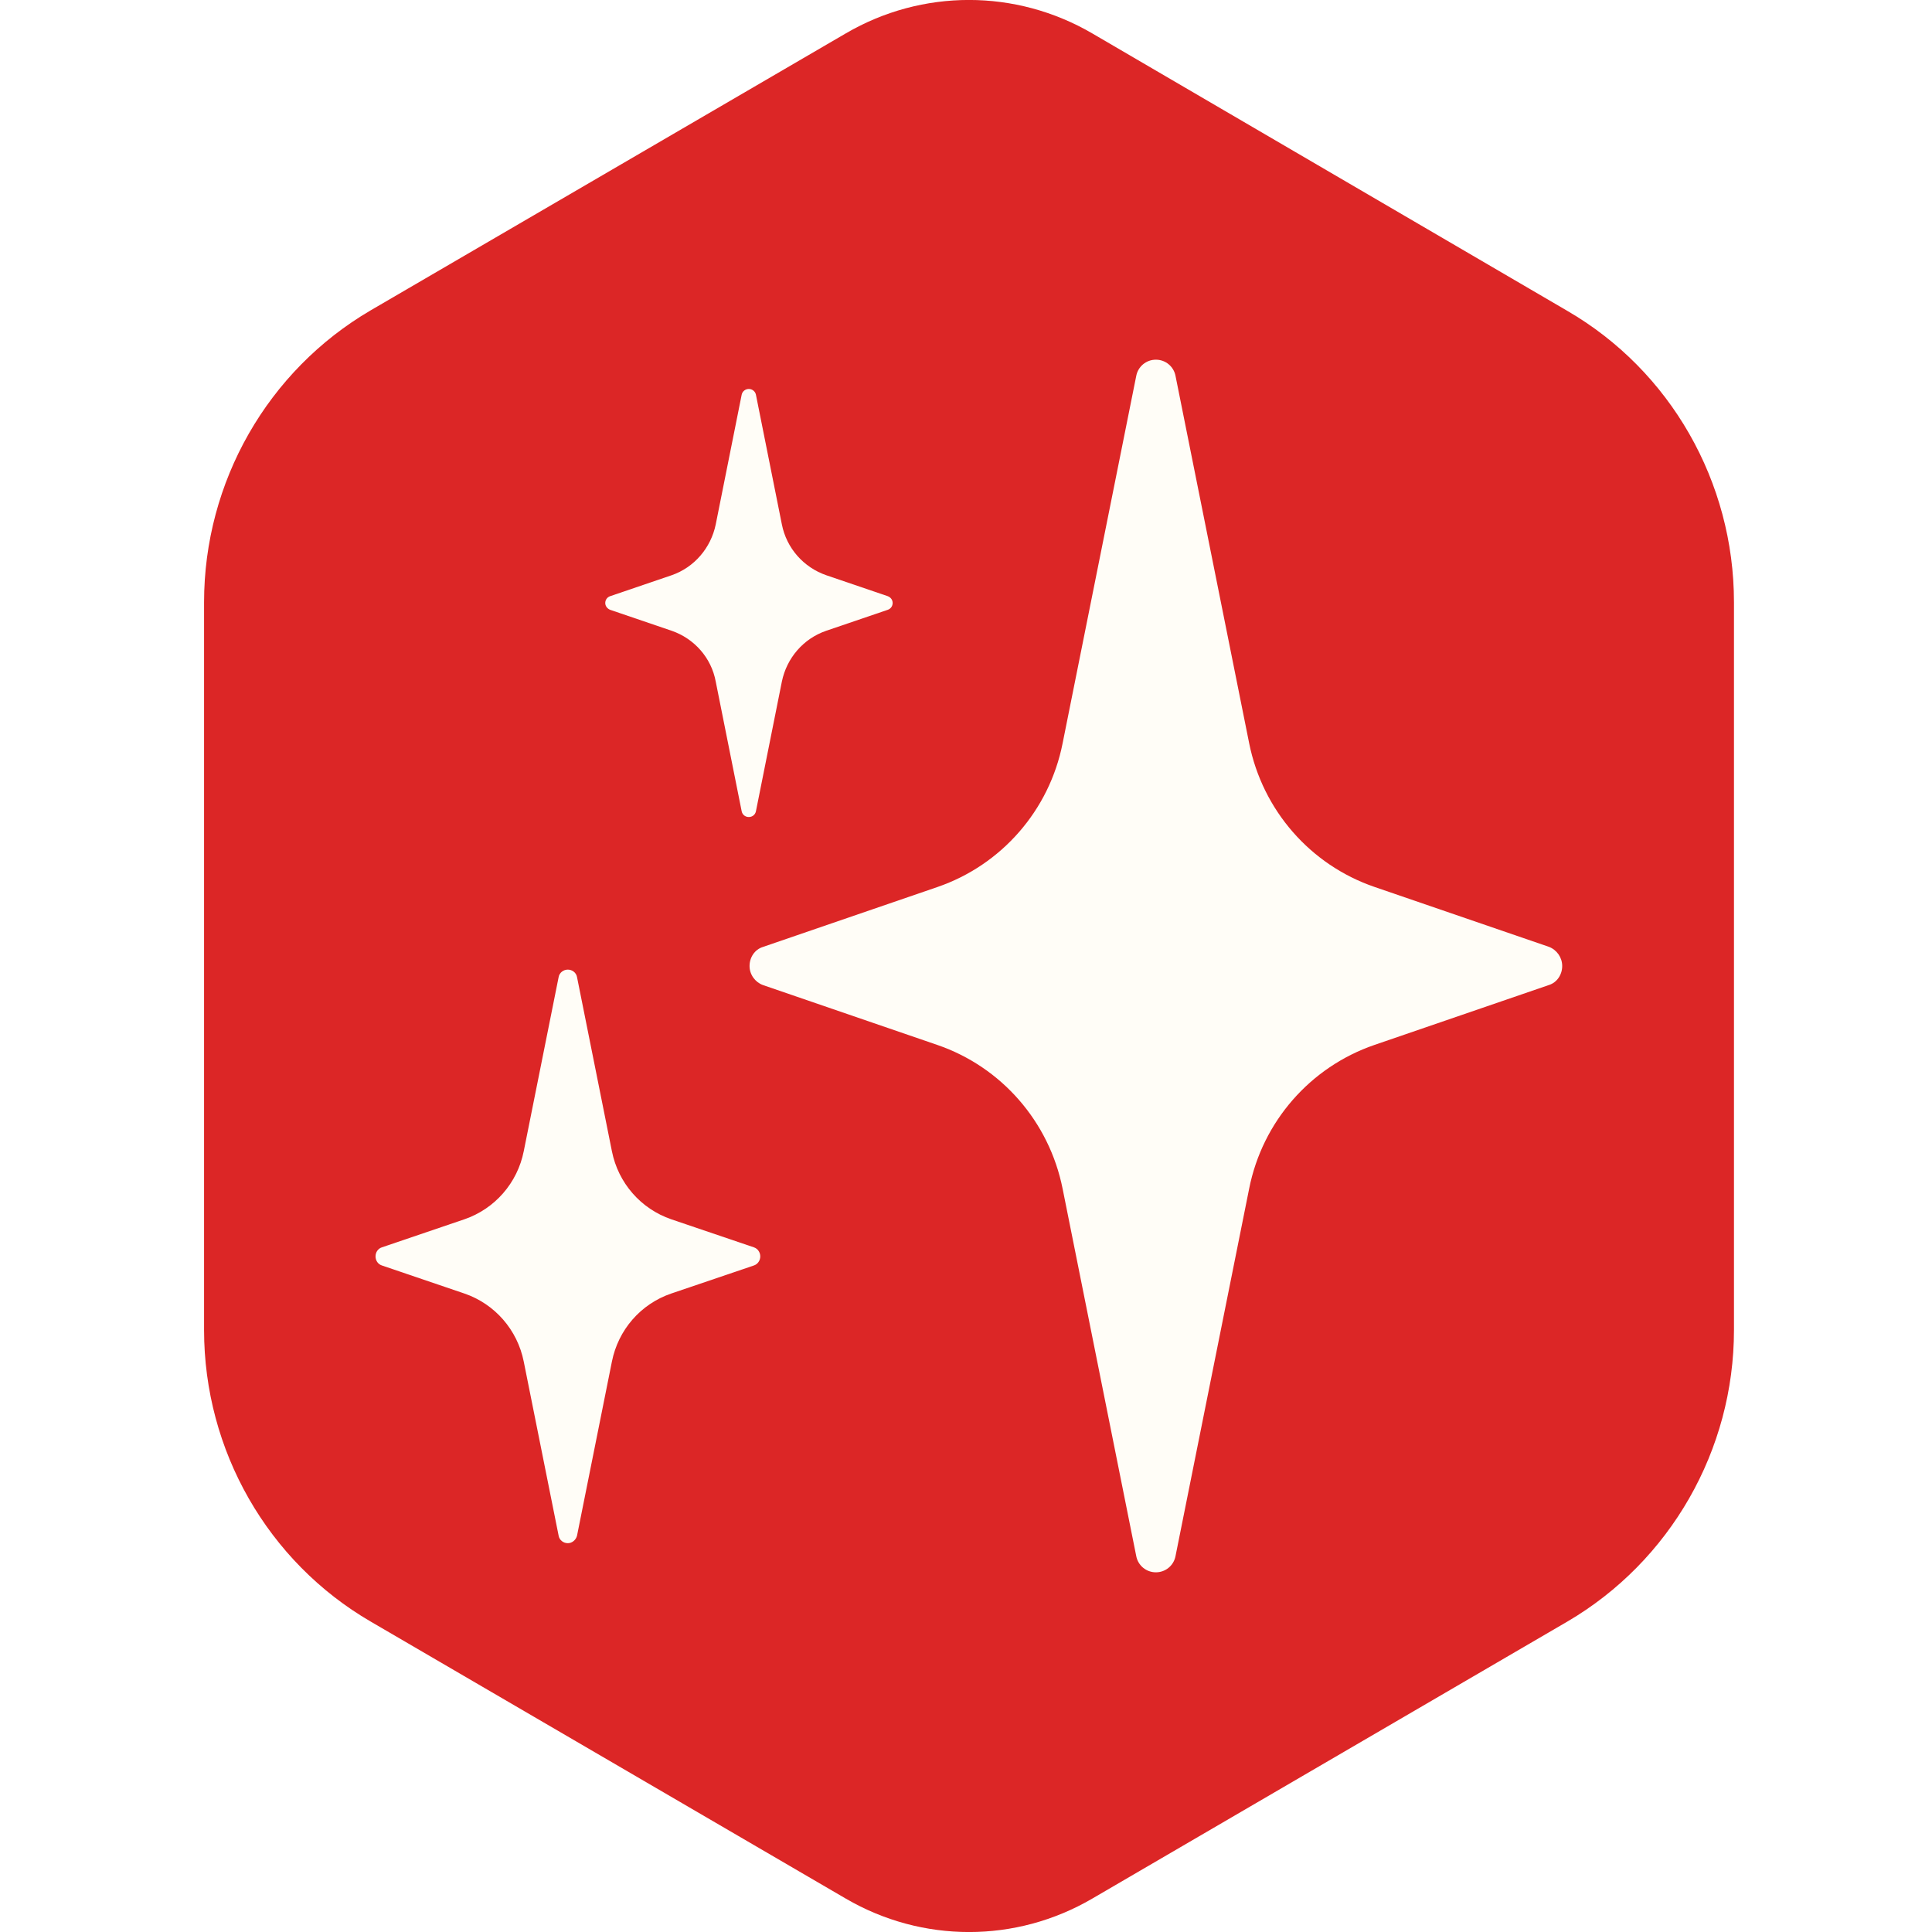
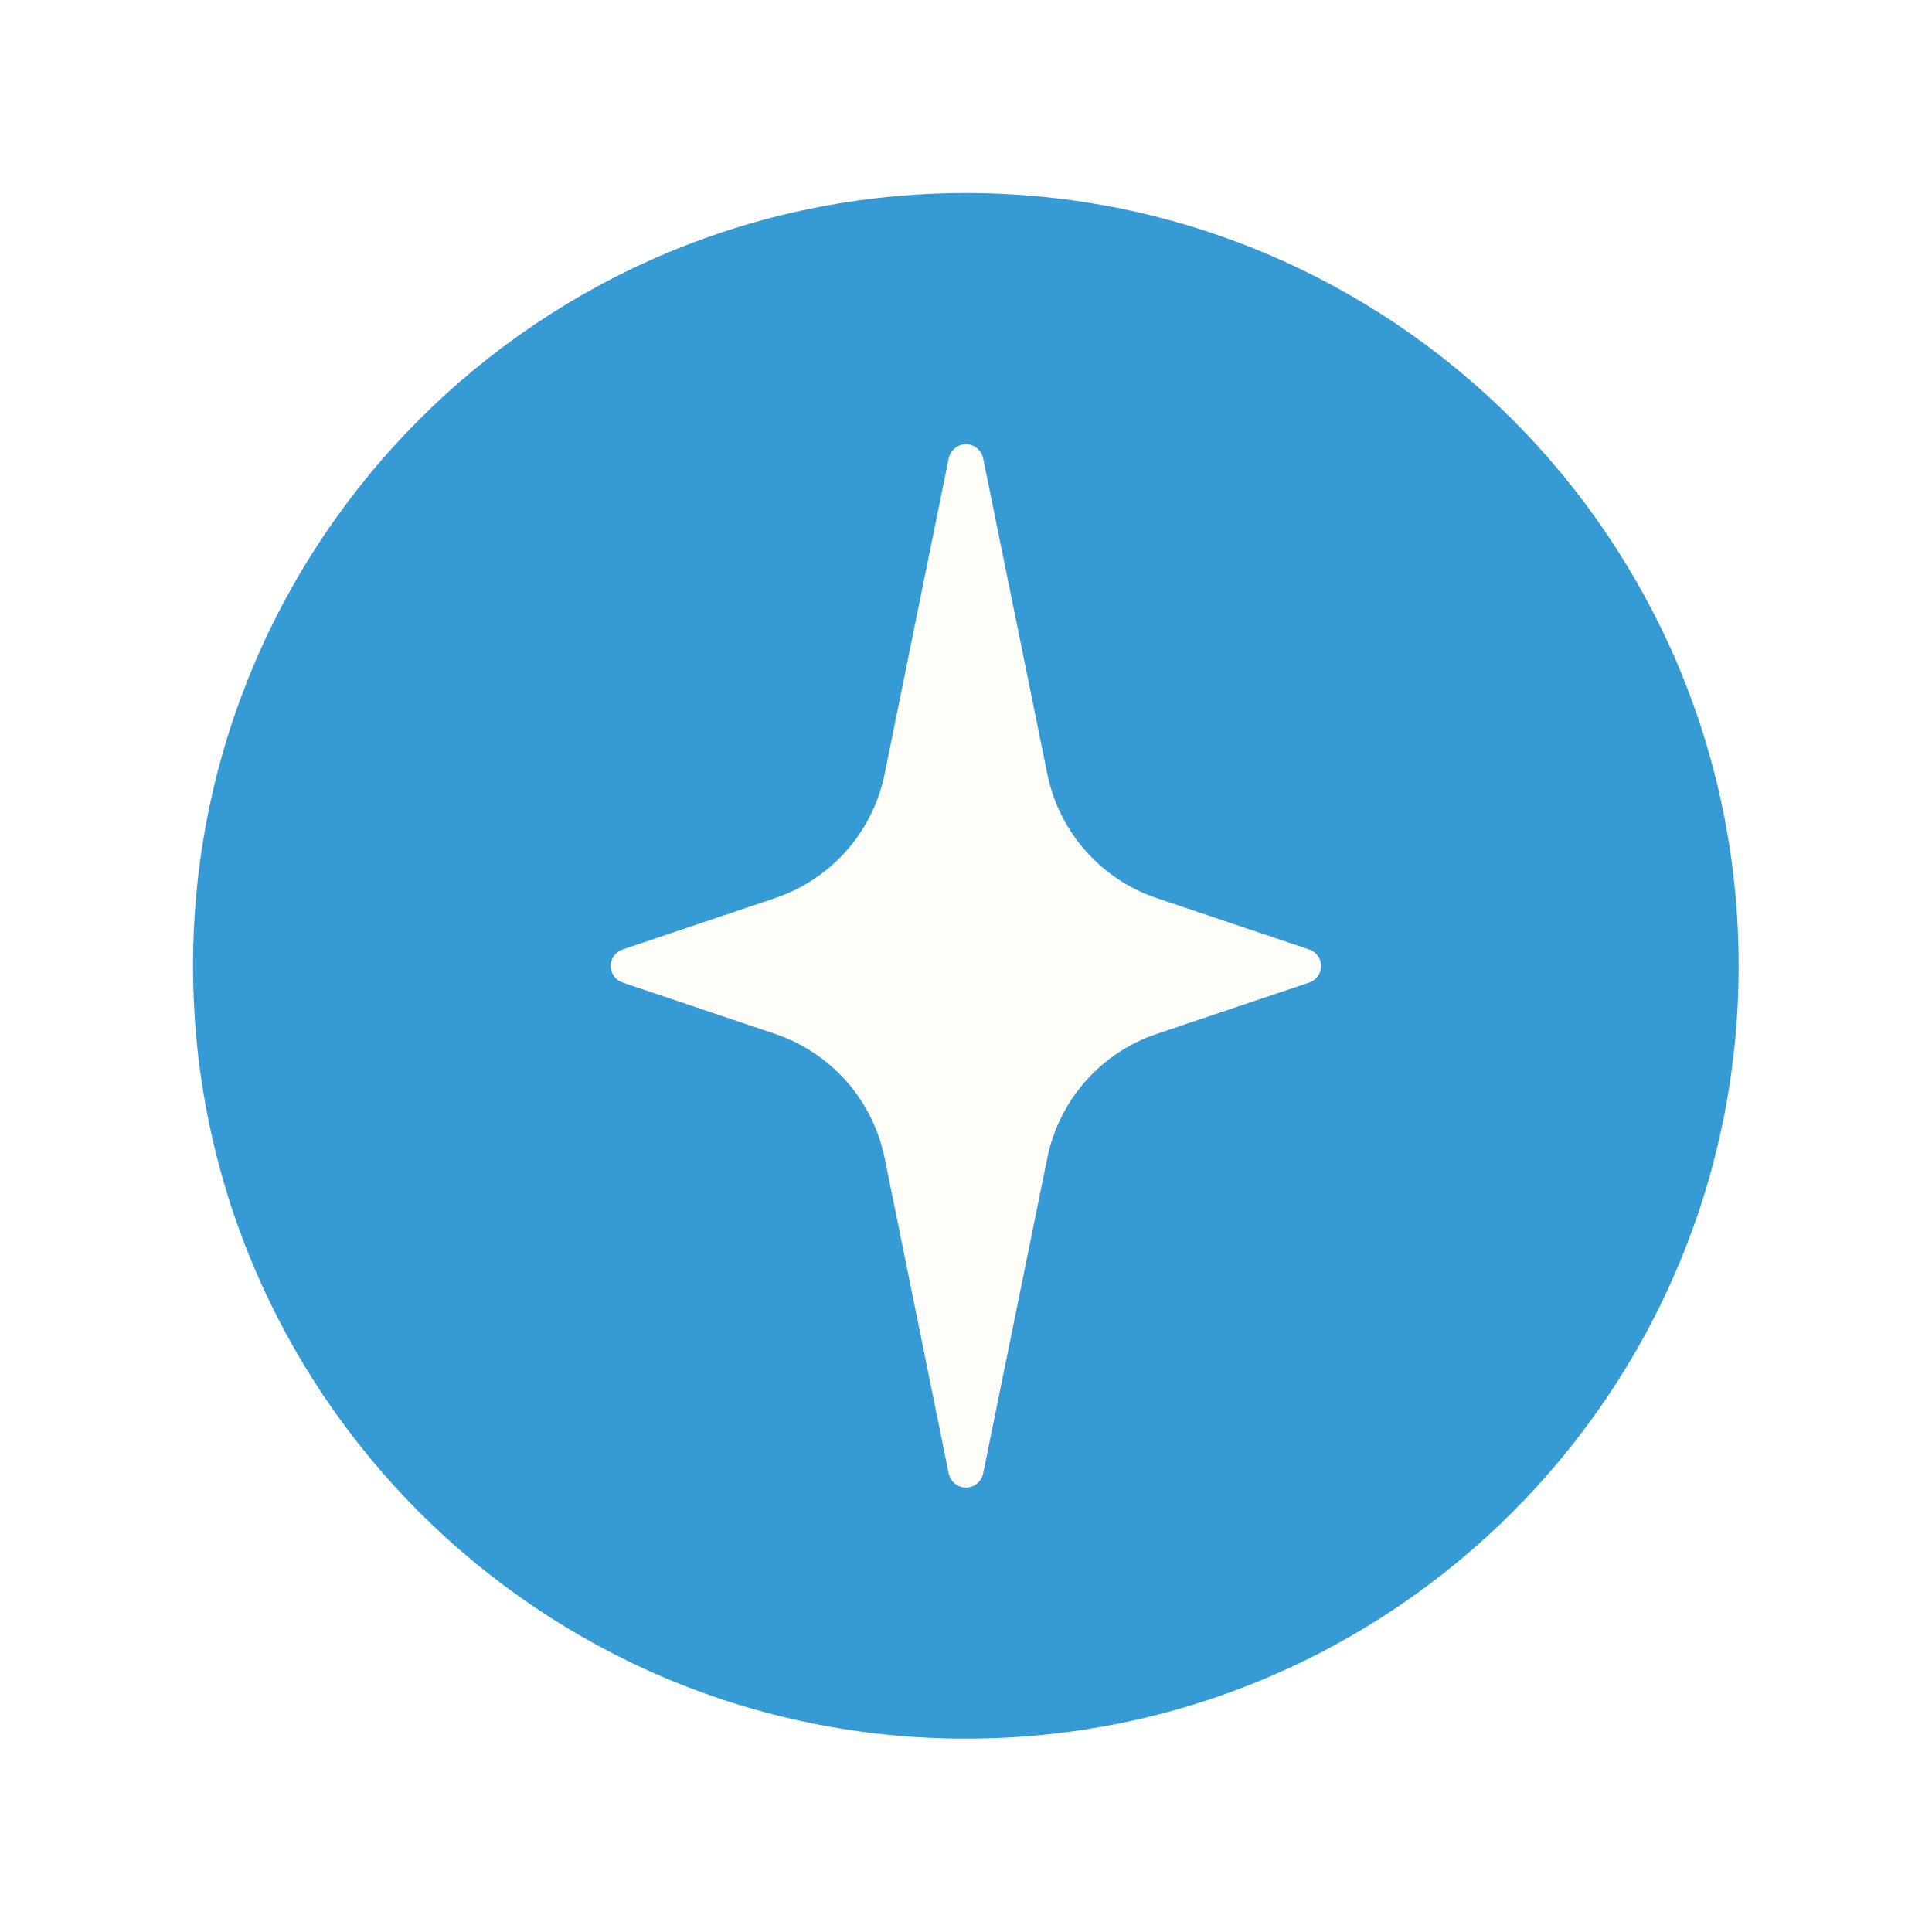
- <svg xmlns="http://www.w3.org/2000/svg" version="1.1" id="Treasure_x5F_Logomark" x="0px" y="0px" viewBox="0 0 128 128" style="enable-background:new 0 0 128 128;" xml:space="preserve">
-   <style type="text/css">
- 	.st0{fill:#DC2626;}
- 	.st1{fill:#FFFDF7;}
- 	.st2{fill:none;}
- </style>
-   <g>
-     <g>
-       <path class="st0" d="M13.52,39.9v48.22c0,7.98,4.22,15.35,11.05,19.32l31.47,18.35c5.06,2.95,11.27,2.95,16.32,0l31.47-18.35    c6.82-3.99,11.05-11.36,11.05-19.32V39.9c0-7.98-4.22-15.35-11.05-19.31L72.36,2.21c-5.06-2.95-11.27-2.95-16.32,0L24.56,20.56    C17.74,24.55,13.52,31.92,13.52,39.9z" />
-       <path class="st1" d="M102.62,62.73l-11.56-3.97c-4.25-1.46-7.41-5.08-8.3-9.52L77.88,24.9c-0.12-0.62-0.66-1.07-1.3-1.07    c-0.64,0-1.18,0.45-1.3,1.07l-4.88,24.35c-0.88,4.44-4.05,8.06-8.3,9.52l-11.56,3.97c-0.54,0.17-0.88,0.69-0.88,1.26    c0,0.57,0.37,1.07,0.88,1.26l11.56,3.97c4.25,1.46,7.41,5.08,8.3,9.52l4.88,24.35c0.12,0.62,0.66,1.07,1.3,1.07    c0.64,0,1.18-0.45,1.3-1.07l4.88-24.35c0.88-4.44,4.05-8.06,8.3-9.52l11.56-3.97c0.54-0.17,0.88-0.69,0.88-1.26    C103.5,63.43,103.14,62.93,102.62,62.73z" />
-       <path class="st1" d="M40.42,40.4l4.08,1.39c1.5,0.52,2.63,1.79,2.92,3.37l1.72,8.6c0.05,0.22,0.24,0.37,0.47,0.37    s0.42-0.15,0.47-0.37l1.72-8.6c0.32-1.56,1.42-2.85,2.94-3.37l4.08-1.39c0.2-0.07,0.32-0.25,0.32-0.45c0-0.2-0.12-0.37-0.32-0.45    l-4.08-1.39c-1.5-0.52-2.63-1.79-2.94-3.37l-1.72-8.6c-0.05-0.22-0.25-0.37-0.47-0.37s-0.42,0.15-0.47,0.37l-1.72,8.6    c-0.32,1.56-1.42,2.85-2.92,3.37l-4.08,1.39c-0.2,0.07-0.32,0.25-0.32,0.45C40.1,40.15,40.23,40.32,40.42,40.4z" />
-       <path class="st1" d="M49.95,82.64l-5.48-1.86c-2.01-0.69-3.51-2.4-3.93-4.51l-2.31-11.53c-0.05-0.3-0.32-0.5-0.61-0.5    s-0.56,0.2-0.61,0.5L34.7,76.27c-0.42,2.11-1.92,3.82-3.93,4.51l-5.47,1.86c-0.25,0.08-0.42,0.32-0.42,0.6s0.17,0.52,0.42,0.6    l5.47,1.86c2.01,0.69,3.51,2.4,3.93,4.51l2.31,11.53c0.05,0.3,0.32,0.5,0.61,0.5s0.54-0.22,0.61-0.5l2.31-11.53    c0.42-2.11,1.91-3.82,3.93-4.51l5.48-1.86c0.24-0.08,0.42-0.32,0.42-0.6S50.19,82.72,49.95,82.64z" />
-     </g>
-     <rect class="st2" width="128" height="128" />
-   </g>
+ <svg xmlns="http://www.w3.org/2000/svg" width="24" height="24" viewBox="0 0 24 24" fill="none">
+   <path d="M11.998 21.598C17.3 21.598 21.598 17.3 21.598 11.998C21.598 6.697 17.3 2.398 11.998 2.398C6.696 2.398 2.398 6.697 2.398 11.998C2.398 17.3 6.696 21.598 11.998 21.598Z" fill="#369BD4" />
+   <path d="M16.265 11.795L14.37 11.157C13.674 10.923 13.158 10.335 13.011 9.62L12.212 5.689C12.19 5.591 12.102 5.518 11.999 5.518C11.897 5.518 11.809 5.591 11.786 5.689L10.988 9.62C10.842 10.335 10.324 10.923 9.627 11.157L7.733 11.795C7.645 11.825 7.586 11.909 7.586 11.999C7.586 12.091 7.645 12.175 7.733 12.205L9.627 12.843C10.324 13.077 10.841 13.665 10.988 14.38L11.786 18.308C11.808 18.406 11.897 18.479 11.999 18.479C12.102 18.479 12.19 18.406 12.212 18.308L13.011 14.38C13.158 13.665 13.674 13.077 14.37 12.843L16.265 12.205C16.353 12.175 16.411 12.091 16.411 11.999C16.411 11.909 16.353 11.825 16.265 11.795Z" fill="#FFFDF8" />
</svg>
